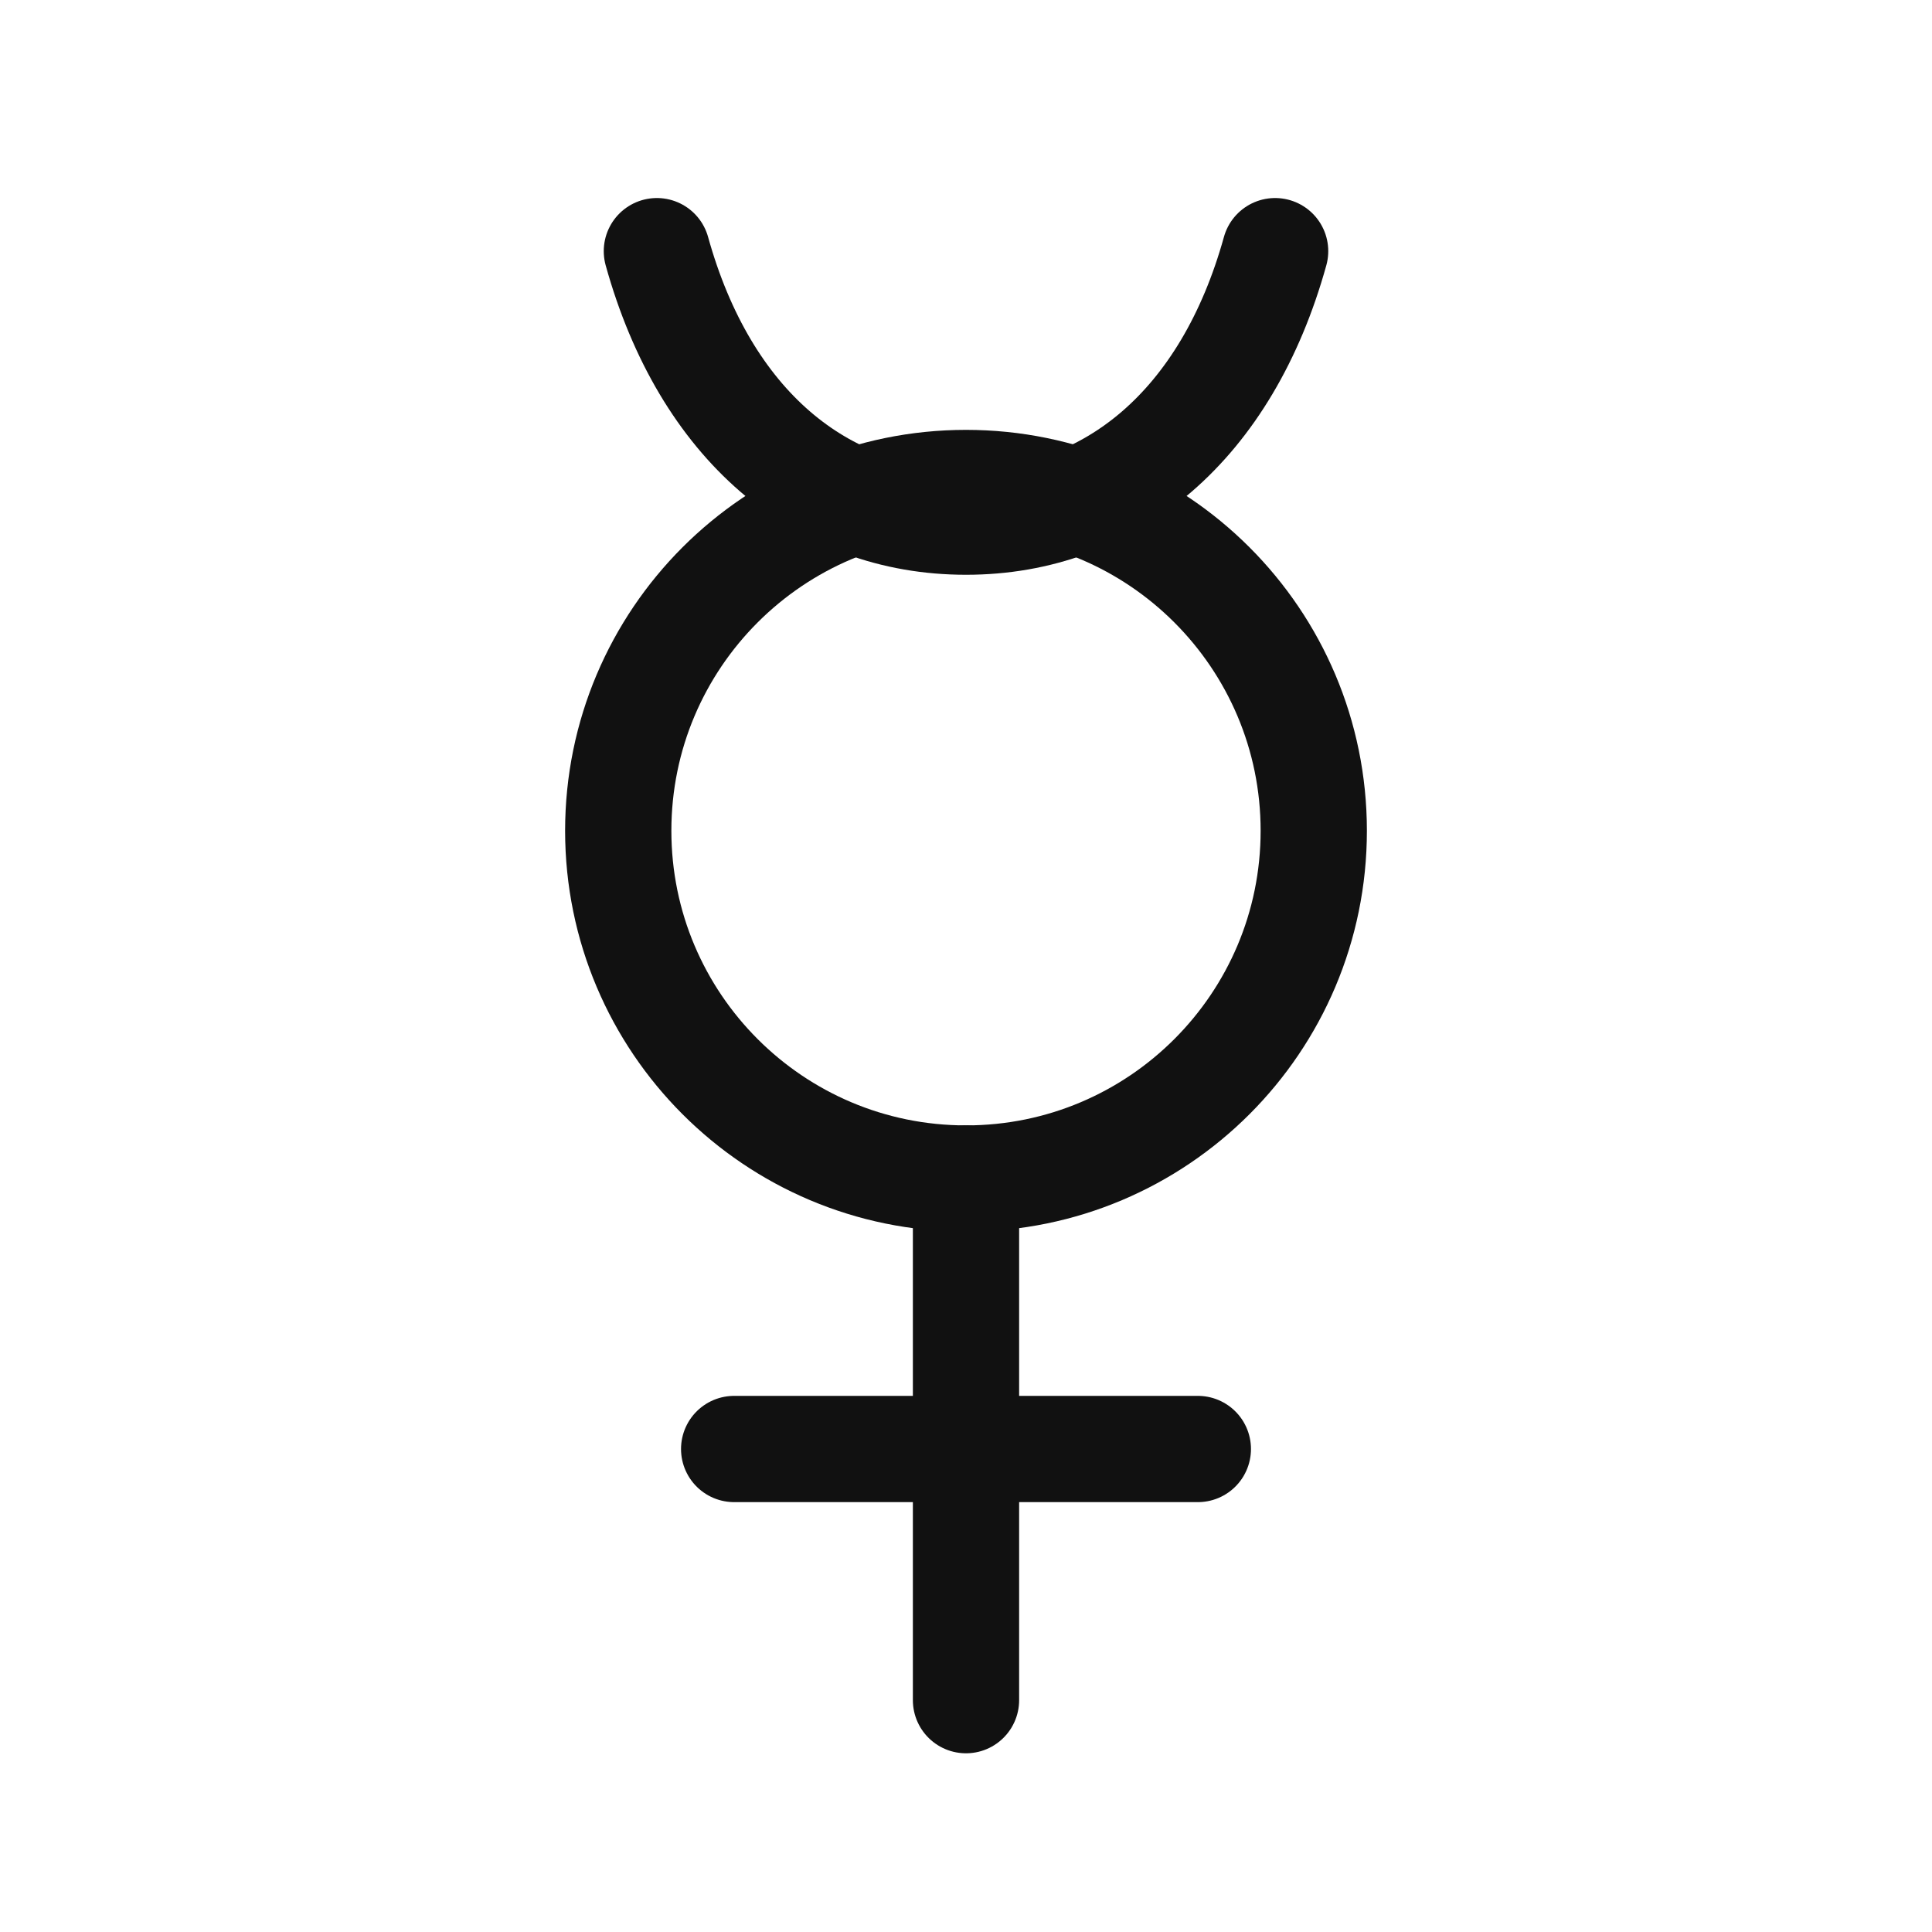
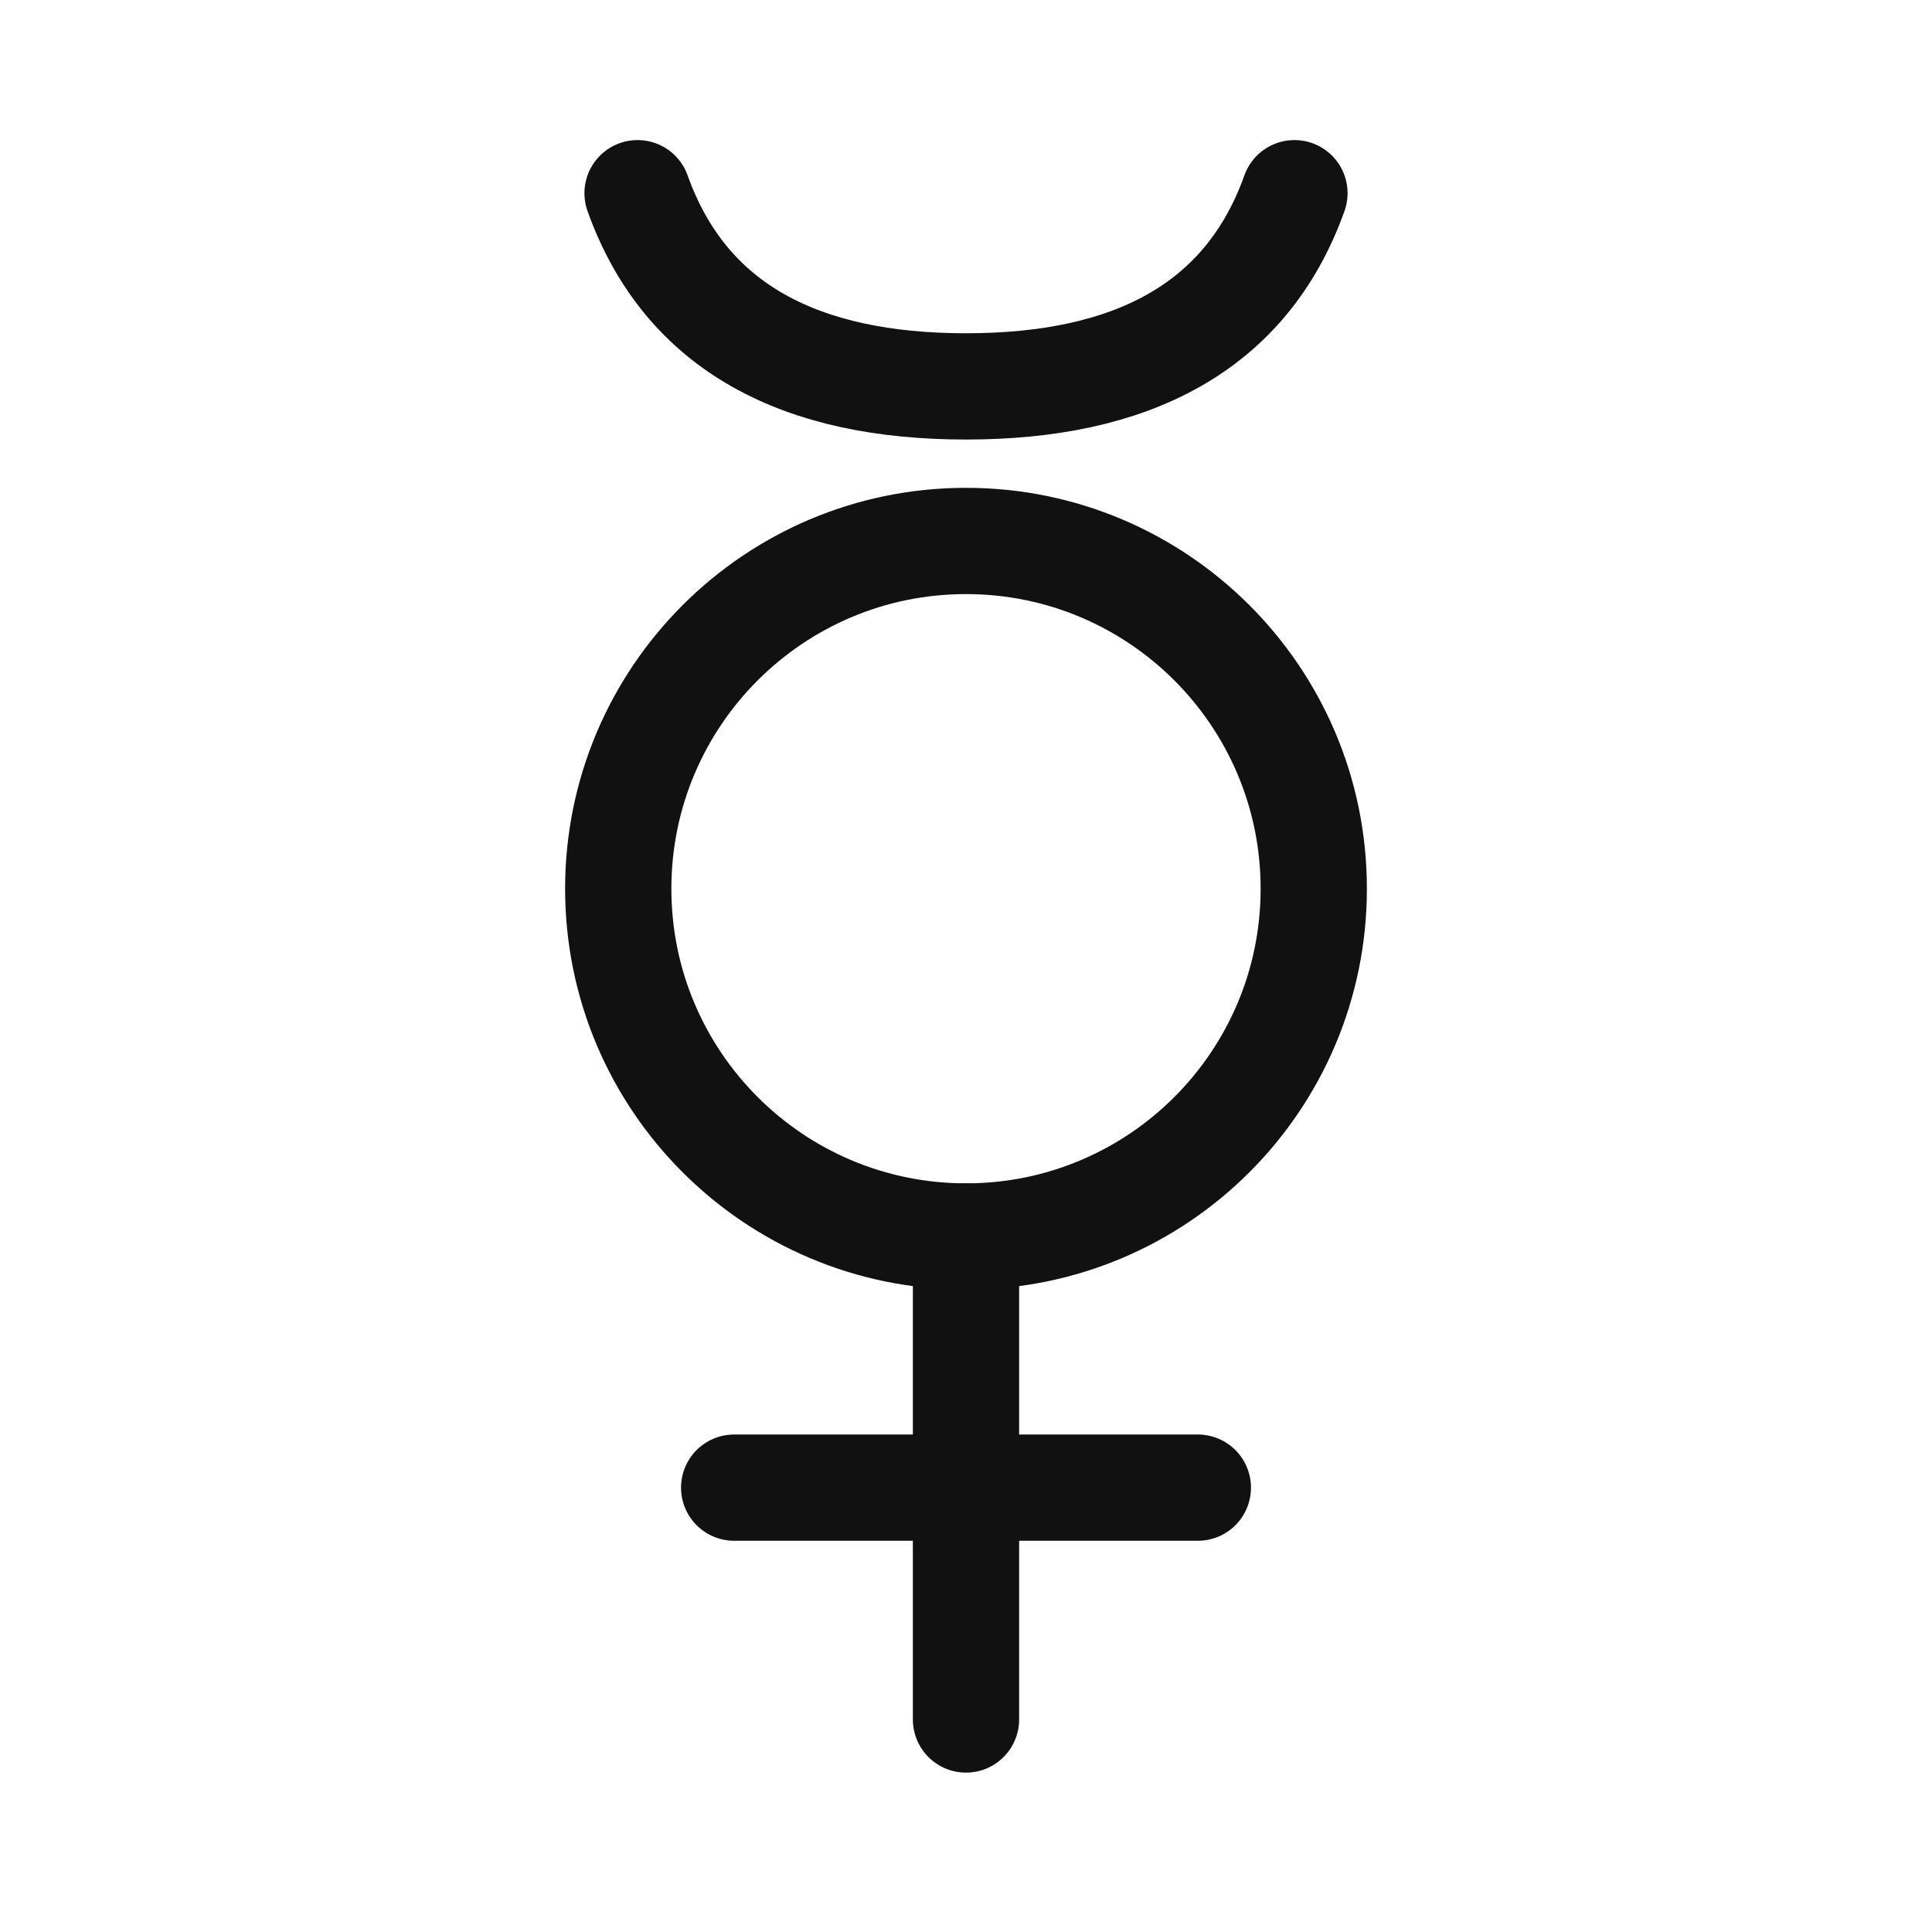
<svg xmlns="http://www.w3.org/2000/svg" viewBox="0 0 100 100" role="img" aria-label="Mercury">
  <g fill="none" stroke="#111111" stroke-width="5.5" stroke-linecap="round" stroke-linejoin="round">
-     <path d="M34 13C36.5 22 42.5 27 50 27S63.5 22 66 13" />
-     <circle cx="50" cy="43" r="18" />
-     <path d="M50 61V88M38 75H62" />
+     <path d="M33 10C35.5 17 41.5 20 50 20S64.5 17 67 10" />
+     <circle cx="50" cy="46" r="18" />
+     <path d="M50 64V89M38 77H62" />
  </g>
</svg>
